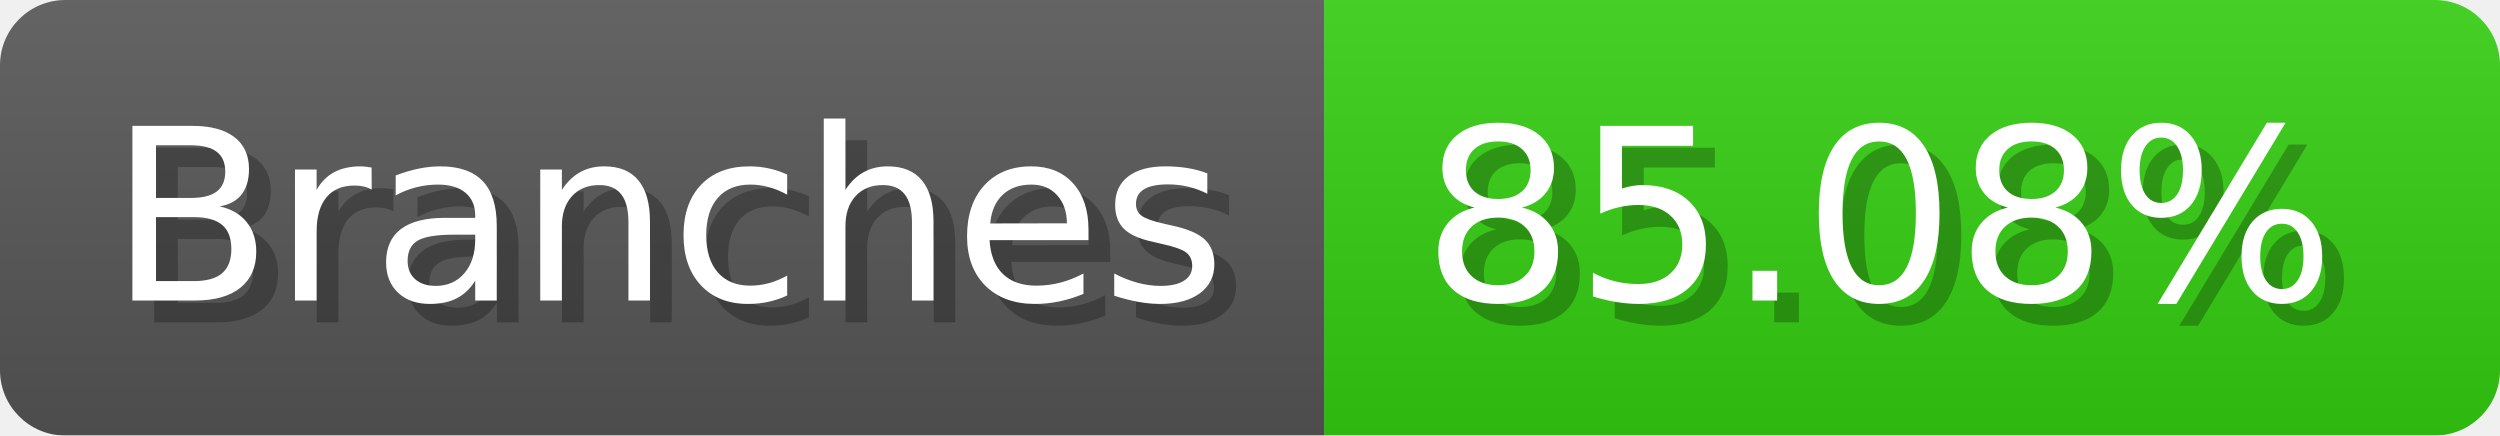
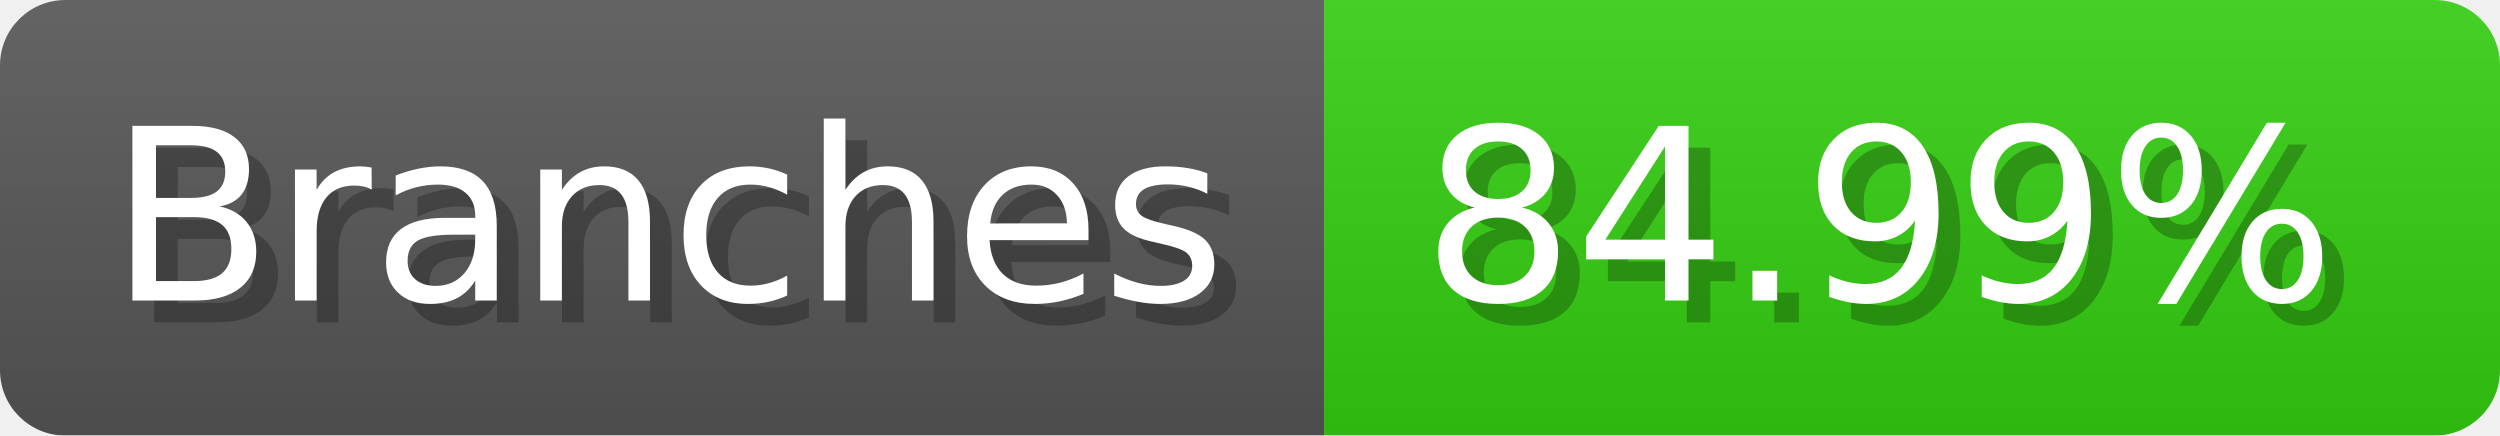
- <svg xmlns="http://www.w3.org/2000/svg" width="114.8" height="20" viewBox="0 0 1148 200" role="img" aria-label="Branches: 85.08%">
+ <svg xmlns="http://www.w3.org/2000/svg" width="114.8" height="20" viewBox="0 0 1148 200" role="img" aria-label="Branches: 84.99%">
  <linearGradient id="a" x2="0" y2="100%">
    <stop offset="0" stop-opacity=".1" stop-color="#EEE" />
    <stop offset="1" stop-opacity=".1" />
  </linearGradient>
  <mask id="m">
    <rect width="1148" height="200" rx="30" fill="#FFF" />
  </mask>
  <g mask="url(#m)">
    <rect width="608" height="200" fill="#555" />
    <rect width="540" height="200" fill="#3C1" x="608" />
    <rect width="1148" height="200" fill="url(#a)" />
  </g>
  <g aria-hidden="true" fill="#fff" text-anchor="start" font-family="Verdana,DejaVu Sans,sans-serif" font-size="110">
    <text x="60" y="148" textLength="508" fill="#000" opacity="0.25">Branches</text>
    <text x="50" y="138" textLength="508">Branches</text>
-     <text x="663" y="148" textLength="440" fill="#000" opacity="0.25">85.08%</text>
-     <text x="653" y="138" textLength="440">85.08%</text>
+     <text x="663" y="148" textLength="440" fill="#000" opacity="0.25">84.99%</text>
+     <text x="653" y="138" textLength="440">84.99%</text>
  </g>
</svg>
